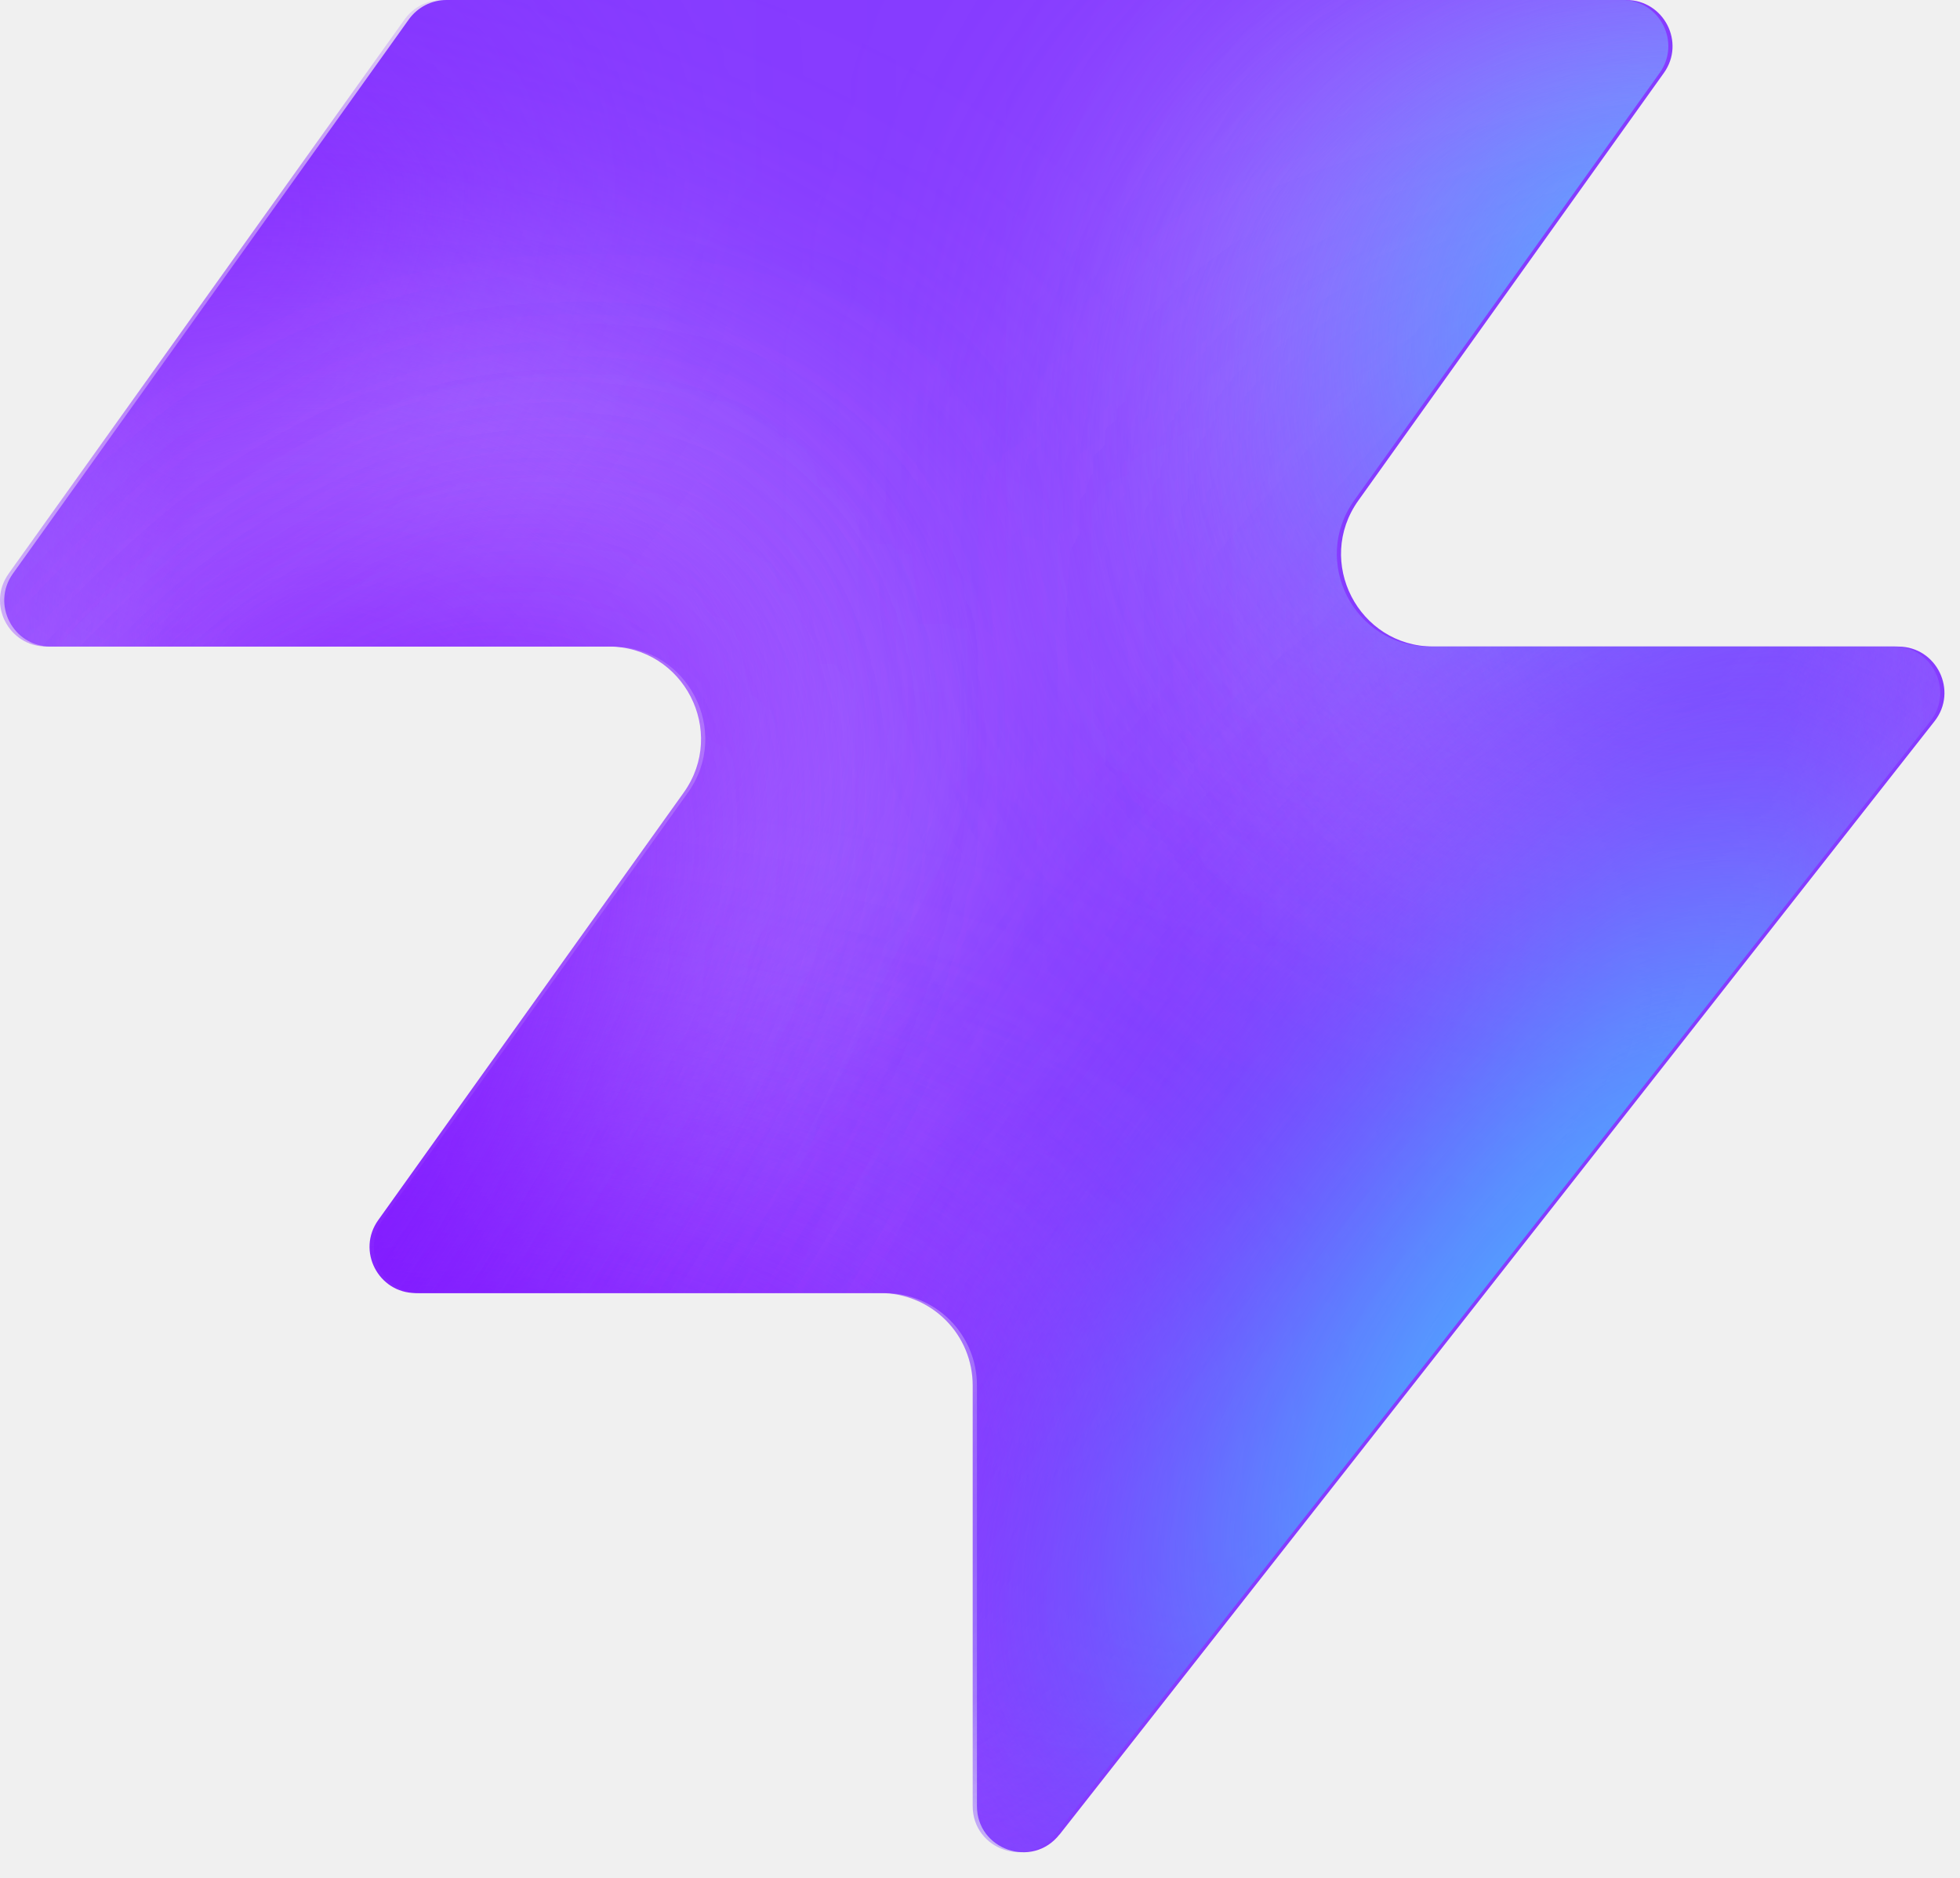
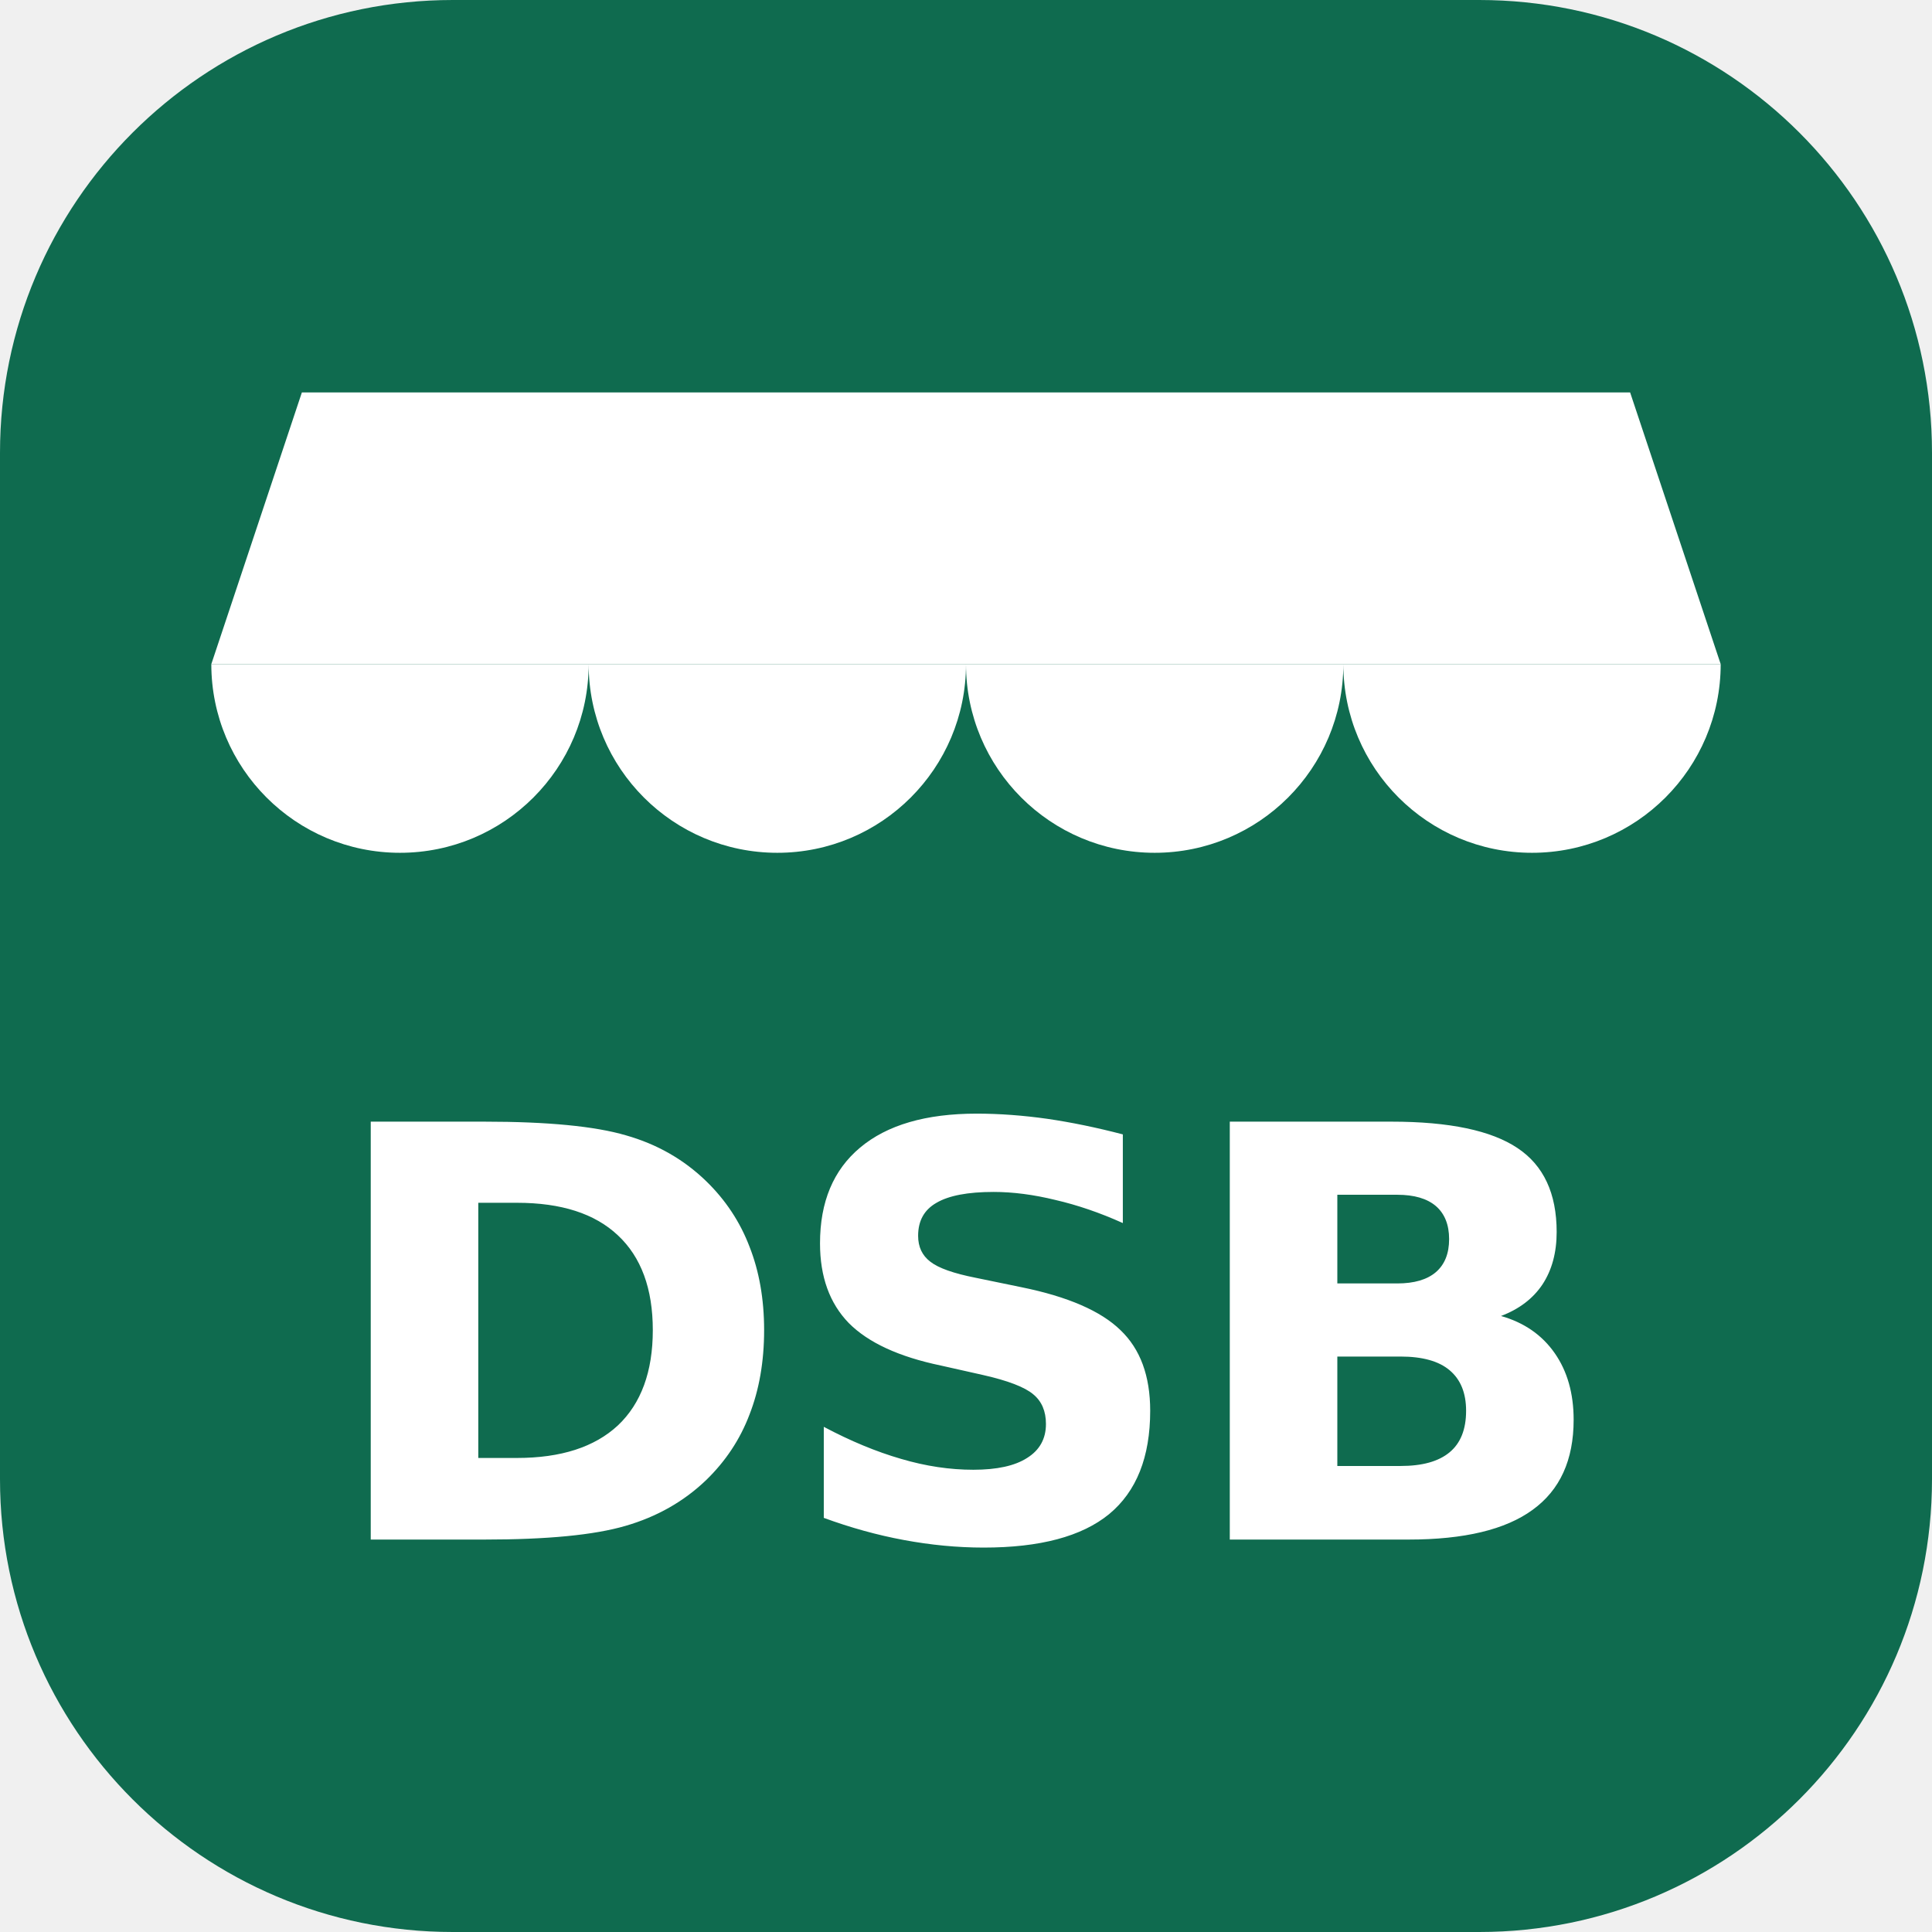
- <svg xmlns="http://www.w3.org/2000/svg" width="48" height="46" fill="none" viewBox="0 0 48 46">
-   <path fill="#863bff" d="M25.946 44.938c-.664.845-2.021.375-2.021-.698V33.937a2.26 2.26 0 0 0-2.262-2.262H10.287c-.92 0-1.456-1.04-.92-1.788l7.48-10.471c1.07-1.497 0-3.578-1.842-3.578H1.237c-.92 0-1.456-1.04-.92-1.788L10.013.474c.214-.297.556-.474.92-.474h28.894c.92 0 1.456 1.04.92 1.788l-7.48 10.471c-1.07 1.498 0 3.579 1.842 3.579h11.377c.943 0 1.473 1.088.89 1.83L25.947 44.94z" style="fill:#863bff;fill:color(display-p3 .525 .23 1);fill-opacity:1" />
-   <mask id="a" width="48" height="46" x="0" y="0" maskUnits="userSpaceOnUse" style="mask-type:alpha">
-     <path fill="#000" d="M25.842 44.938c-.664.844-2.021.375-2.021-.698V33.937a2.26 2.26 0 0 0-2.262-2.262H10.183c-.92 0-1.456-1.04-.92-1.788l7.48-10.471c1.07-1.498 0-3.579-1.842-3.579H1.133c-.92 0-1.456-1.04-.92-1.787L9.91.473c.214-.297.556-.474.92-.474h28.894c.92 0 1.456 1.04.92 1.788l-7.48 10.471c-1.07 1.498 0 3.578 1.842 3.578h11.377c.943 0 1.473 1.088.89 1.832L25.843 44.94z" style="fill:#000;fill-opacity:1" />
-   </mask>
-   <g mask="url(#a)">
-     <g filter="url(#b)">
-       <ellipse cx="5.508" cy="14.704" fill="#ede6ff" rx="5.508" ry="14.704" style="fill:#ede6ff;fill:color(display-p3 .927 .903 1);fill-opacity:1" transform="matrix(.00324 1 1 -.00324 -4.47 31.516)" />
-     </g>
-     <g filter="url(#c)">
-       <ellipse cx="10.399" cy="29.851" fill="#ede6ff" rx="10.399" ry="29.851" style="fill:#ede6ff;fill:color(display-p3 .927 .903 1);fill-opacity:1" transform="matrix(.00324 1 1 -.00324 -39.328 7.883)" />
-     </g>
-     <g filter="url(#d)">
-       <ellipse cx="5.508" cy="30.487" fill="#7e14ff" rx="5.508" ry="30.487" style="fill:#7e14ff;fill:color(display-p3 .492 .077 1);fill-opacity:1" transform="rotate(89.814 -25.913 -14.639)scale(1 -1)" />
-     </g>
-     <g filter="url(#e)">
-       <ellipse cx="5.508" cy="30.599" fill="#7e14ff" rx="5.508" ry="30.599" style="fill:#7e14ff;fill:color(display-p3 .492 .077 1);fill-opacity:1" transform="rotate(89.814 -32.644 -3.334)scale(1 -1)" />
-     </g>
-     <g filter="url(#f)">
-       <ellipse cx="5.508" cy="30.599" fill="#7e14ff" rx="5.508" ry="30.599" style="fill:#7e14ff;fill:color(display-p3 .492 .077 1);fill-opacity:1" transform="matrix(.00324 1 1 -.00324 -34.34 30.47)" />
-     </g>
-     <g filter="url(#g)">
-       <ellipse cx="14.072" cy="22.078" fill="#ede6ff" rx="14.072" ry="22.078" style="fill:#ede6ff;fill:color(display-p3 .927 .903 1);fill-opacity:1" transform="rotate(93.35 24.506 48.493)scale(-1 1)" />
-     </g>
-     <g filter="url(#h)">
-       <ellipse cx="3.47" cy="21.501" fill="#7e14ff" rx="3.47" ry="21.501" style="fill:#7e14ff;fill:color(display-p3 .492 .077 1);fill-opacity:1" transform="rotate(89.009 28.708 47.59)scale(-1 1)" />
-     </g>
-     <g filter="url(#i)">
-       <ellipse cx="3.47" cy="21.501" fill="#7e14ff" rx="3.47" ry="21.501" style="fill:#7e14ff;fill:color(display-p3 .492 .077 1);fill-opacity:1" transform="rotate(89.009 28.708 47.59)scale(-1 1)" />
-     </g>
-     <g filter="url(#j)">
-       <ellipse cx=".387" cy="8.972" fill="#7e14ff" rx="4.407" ry="29.108" style="fill:#7e14ff;fill:color(display-p3 .492 .077 1);fill-opacity:1" transform="rotate(39.51 .387 8.972)" />
-     </g>
-     <g filter="url(#k)">
-       <ellipse cx="47.523" cy="-6.092" fill="#7e14ff" rx="4.407" ry="29.108" style="fill:#7e14ff;fill:color(display-p3 .492 .077 1);fill-opacity:1" transform="rotate(37.892 47.523 -6.092)" />
-     </g>
-     <g filter="url(#l)">
-       <ellipse cx="41.412" cy="6.333" fill="#47bfff" rx="5.971" ry="9.665" style="fill:#47bfff;fill:color(display-p3 .28 .748 1);fill-opacity:1" transform="rotate(37.892 41.412 6.333)" />
-     </g>
-     <g filter="url(#m)">
-       <ellipse cx="-1.879" cy="38.332" fill="#7e14ff" rx="4.407" ry="29.108" style="fill:#7e14ff;fill:color(display-p3 .492 .077 1);fill-opacity:1" transform="rotate(37.892 -1.88 38.332)" />
-     </g>
-     <g filter="url(#n)">
-       <ellipse cx="-1.879" cy="38.332" fill="#7e14ff" rx="4.407" ry="29.108" style="fill:#7e14ff;fill:color(display-p3 .492 .077 1);fill-opacity:1" transform="rotate(37.892 -1.88 38.332)" />
-     </g>
-     <g filter="url(#o)">
-       <ellipse cx="35.651" cy="29.907" fill="#7e14ff" rx="4.407" ry="29.108" style="fill:#7e14ff;fill:color(display-p3 .492 .077 1);fill-opacity:1" transform="rotate(37.892 35.651 29.907)" />
-     </g>
-     <g filter="url(#p)">
-       <ellipse cx="38.418" cy="32.4" fill="#47bfff" rx="5.971" ry="15.297" style="fill:#47bfff;fill:color(display-p3 .28 .748 1);fill-opacity:1" transform="rotate(37.892 38.418 32.4)" />
-     </g>
-   </g>
-   <defs>
-     <filter id="b" width="60.045" height="41.654" x="-19.77" y="16.149" color-interpolation-filters="sRGB" filterUnits="userSpaceOnUse">
-       <feFlood flood-opacity="0" result="BackgroundImageFix" />
-       <feBlend in="SourceGraphic" in2="BackgroundImageFix" result="shape" />
-       <feGaussianBlur result="effect1_foregroundBlur_2002_17158" stdDeviation="7.659" />
-     </filter>
-     <filter id="c" width="90.34" height="51.437" x="-54.613" y="-7.533" color-interpolation-filters="sRGB" filterUnits="userSpaceOnUse">
-       <feFlood flood-opacity="0" result="BackgroundImageFix" />
-       <feBlend in="SourceGraphic" in2="BackgroundImageFix" result="shape" />
-       <feGaussianBlur result="effect1_foregroundBlur_2002_17158" stdDeviation="7.659" />
-     </filter>
-     <filter id="d" width="79.355" height="29.4" x="-49.64" y="2.03" color-interpolation-filters="sRGB" filterUnits="userSpaceOnUse">
-       <feFlood flood-opacity="0" result="BackgroundImageFix" />
-       <feBlend in="SourceGraphic" in2="BackgroundImageFix" result="shape" />
-       <feGaussianBlur result="effect1_foregroundBlur_2002_17158" stdDeviation="4.596" />
-     </filter>
-     <filter id="e" width="79.579" height="29.4" x="-45.045" y="20.029" color-interpolation-filters="sRGB" filterUnits="userSpaceOnUse">
-       <feFlood flood-opacity="0" result="BackgroundImageFix" />
-       <feBlend in="SourceGraphic" in2="BackgroundImageFix" result="shape" />
-       <feGaussianBlur result="effect1_foregroundBlur_2002_17158" stdDeviation="4.596" />
-     </filter>
-     <filter id="f" width="79.579" height="29.4" x="-43.513" y="21.178" color-interpolation-filters="sRGB" filterUnits="userSpaceOnUse">
-       <feFlood flood-opacity="0" result="BackgroundImageFix" />
-       <feBlend in="SourceGraphic" in2="BackgroundImageFix" result="shape" />
-       <feGaussianBlur result="effect1_foregroundBlur_2002_17158" stdDeviation="4.596" />
-     </filter>
-     <filter id="g" width="74.749" height="58.852" x="15.756" y="-17.901" color-interpolation-filters="sRGB" filterUnits="userSpaceOnUse">
-       <feFlood flood-opacity="0" result="BackgroundImageFix" />
-       <feBlend in="SourceGraphic" in2="BackgroundImageFix" result="shape" />
-       <feGaussianBlur result="effect1_foregroundBlur_2002_17158" stdDeviation="7.659" />
-     </filter>
-     <filter id="h" width="61.377" height="25.362" x="23.548" y="2.284" color-interpolation-filters="sRGB" filterUnits="userSpaceOnUse">
-       <feFlood flood-opacity="0" result="BackgroundImageFix" />
-       <feBlend in="SourceGraphic" in2="BackgroundImageFix" result="shape" />
-       <feGaussianBlur result="effect1_foregroundBlur_2002_17158" stdDeviation="4.596" />
-     </filter>
-     <filter id="i" width="61.377" height="25.362" x="23.548" y="2.284" color-interpolation-filters="sRGB" filterUnits="userSpaceOnUse">
-       <feFlood flood-opacity="0" result="BackgroundImageFix" />
-       <feBlend in="SourceGraphic" in2="BackgroundImageFix" result="shape" />
-       <feGaussianBlur result="effect1_foregroundBlur_2002_17158" stdDeviation="4.596" />
-     </filter>
-     <filter id="j" width="56.045" height="63.649" x="-27.636" y="-22.853" color-interpolation-filters="sRGB" filterUnits="userSpaceOnUse">
-       <feFlood flood-opacity="0" result="BackgroundImageFix" />
-       <feBlend in="SourceGraphic" in2="BackgroundImageFix" result="shape" />
-       <feGaussianBlur result="effect1_foregroundBlur_2002_17158" stdDeviation="4.596" />
-     </filter>
-     <filter id="k" width="54.814" height="64.646" x="20.116" y="-38.415" color-interpolation-filters="sRGB" filterUnits="userSpaceOnUse">
-       <feFlood flood-opacity="0" result="BackgroundImageFix" />
-       <feBlend in="SourceGraphic" in2="BackgroundImageFix" result="shape" />
-       <feGaussianBlur result="effect1_foregroundBlur_2002_17158" stdDeviation="4.596" />
-     </filter>
-     <filter id="l" width="33.541" height="35.313" x="24.641" y="-11.323" color-interpolation-filters="sRGB" filterUnits="userSpaceOnUse">
-       <feFlood flood-opacity="0" result="BackgroundImageFix" />
-       <feBlend in="SourceGraphic" in2="BackgroundImageFix" result="shape" />
-       <feGaussianBlur result="effect1_foregroundBlur_2002_17158" stdDeviation="4.596" />
-     </filter>
-     <filter id="m" width="54.814" height="64.646" x="-29.286" y="6.009" color-interpolation-filters="sRGB" filterUnits="userSpaceOnUse">
-       <feFlood flood-opacity="0" result="BackgroundImageFix" />
-       <feBlend in="SourceGraphic" in2="BackgroundImageFix" result="shape" />
-       <feGaussianBlur result="effect1_foregroundBlur_2002_17158" stdDeviation="4.596" />
-     </filter>
-     <filter id="n" width="54.814" height="64.646" x="-29.286" y="6.009" color-interpolation-filters="sRGB" filterUnits="userSpaceOnUse">
-       <feFlood flood-opacity="0" result="BackgroundImageFix" />
-       <feBlend in="SourceGraphic" in2="BackgroundImageFix" result="shape" />
-       <feGaussianBlur result="effect1_foregroundBlur_2002_17158" stdDeviation="4.596" />
-     </filter>
-     <filter id="o" width="54.814" height="64.646" x="8.244" y="-2.416" color-interpolation-filters="sRGB" filterUnits="userSpaceOnUse">
-       <feFlood flood-opacity="0" result="BackgroundImageFix" />
-       <feBlend in="SourceGraphic" in2="BackgroundImageFix" result="shape" />
-       <feGaussianBlur result="effect1_foregroundBlur_2002_17158" stdDeviation="4.596" />
-     </filter>
-     <filter id="p" width="39.409" height="43.623" x="18.713" y="10.588" color-interpolation-filters="sRGB" filterUnits="userSpaceOnUse">
-       <feFlood flood-opacity="0" result="BackgroundImageFix" />
-       <feBlend in="SourceGraphic" in2="BackgroundImageFix" result="shape" />
-       <feGaussianBlur result="effect1_foregroundBlur_2002_17158" stdDeviation="4.596" />
-     </filter>
-   </defs>
+ <svg xmlns="http://www.w3.org/2000/svg" viewBox="0 0 64 64">
+   <rect width="64" height="64" rx="15" fill="#0f6b4f" />
+   <path d="M10 13h44l3 9H7z" fill="#fff" />
+   <path d="M7 22a6.25 6.25 0 0 0 12.5 0zM19.5 22a6.25 6.25 0 0 0 12.5 0zM32 22a6.25 6.25 0 0 0 12.5 0zM44.5 22a6.25 6.25 0 0 0 12.5 0z" fill="#fff" />
+   <text x="32" y="51" text-anchor="middle" font-family="DejaVu Sans, Verdana, Arial, sans-serif" font-weight="700" font-size="19" letter-spacing="-0.5" fill="#fff">DSB</text>
</svg>
